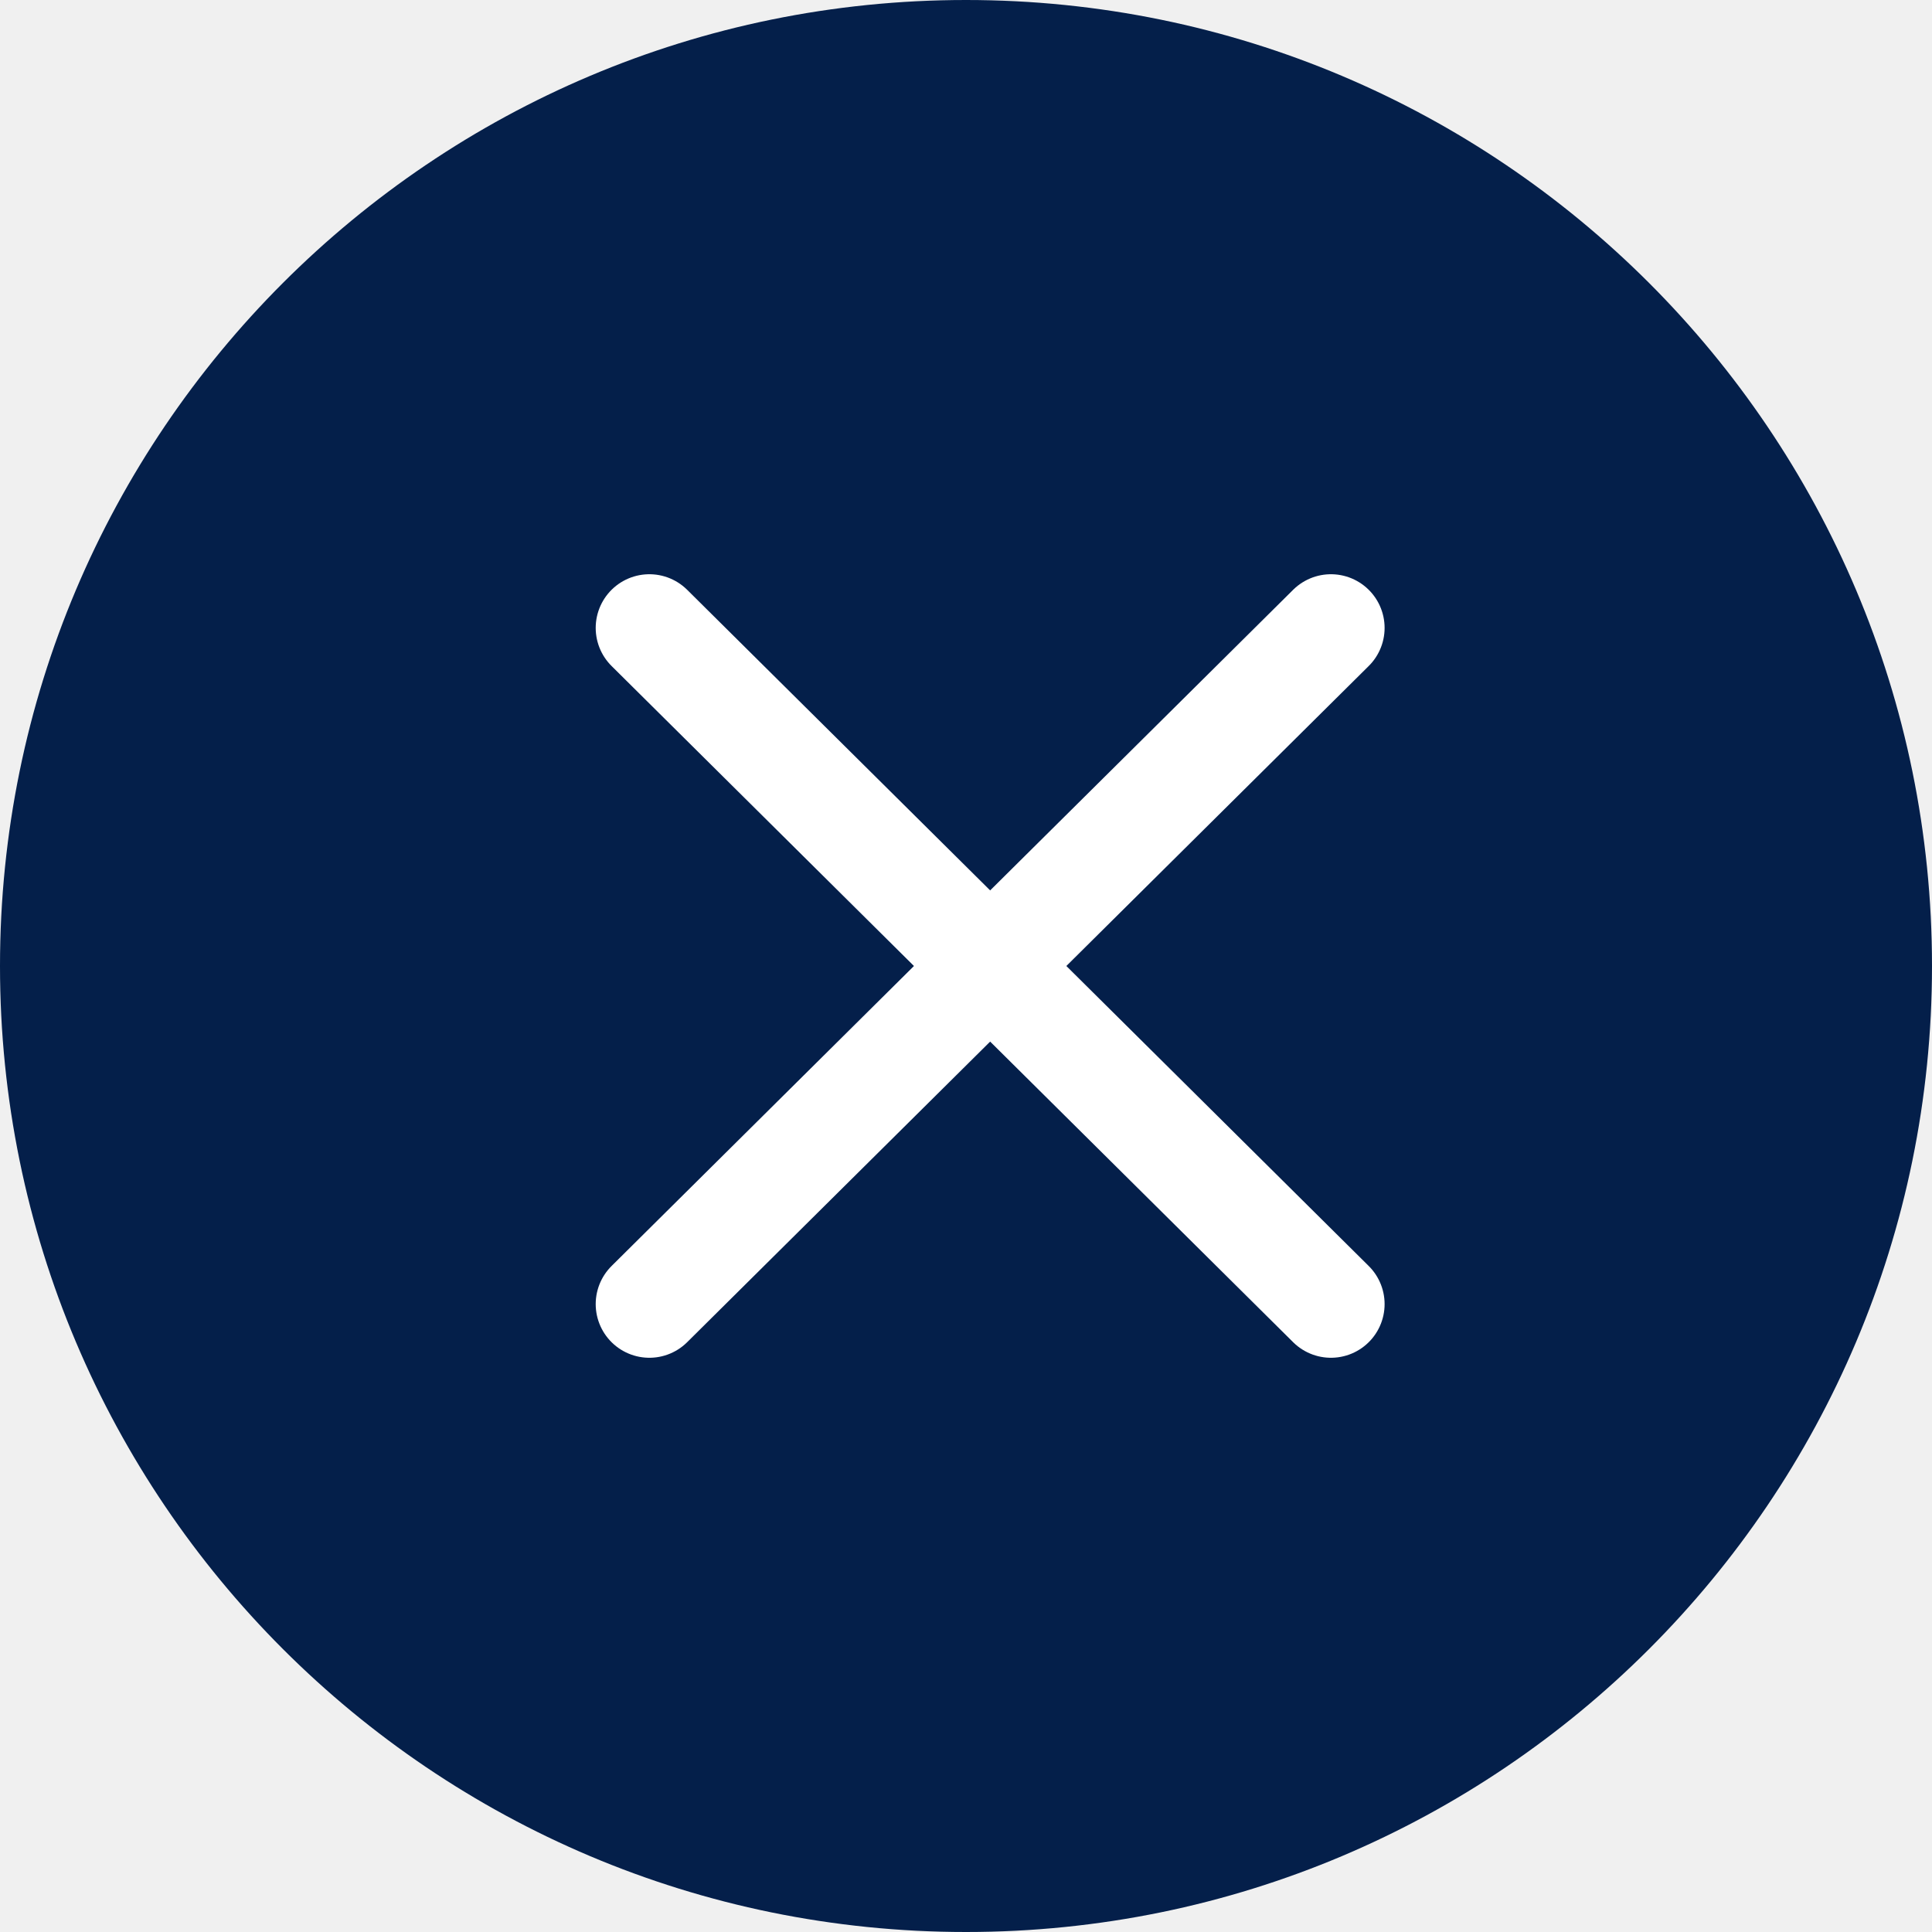
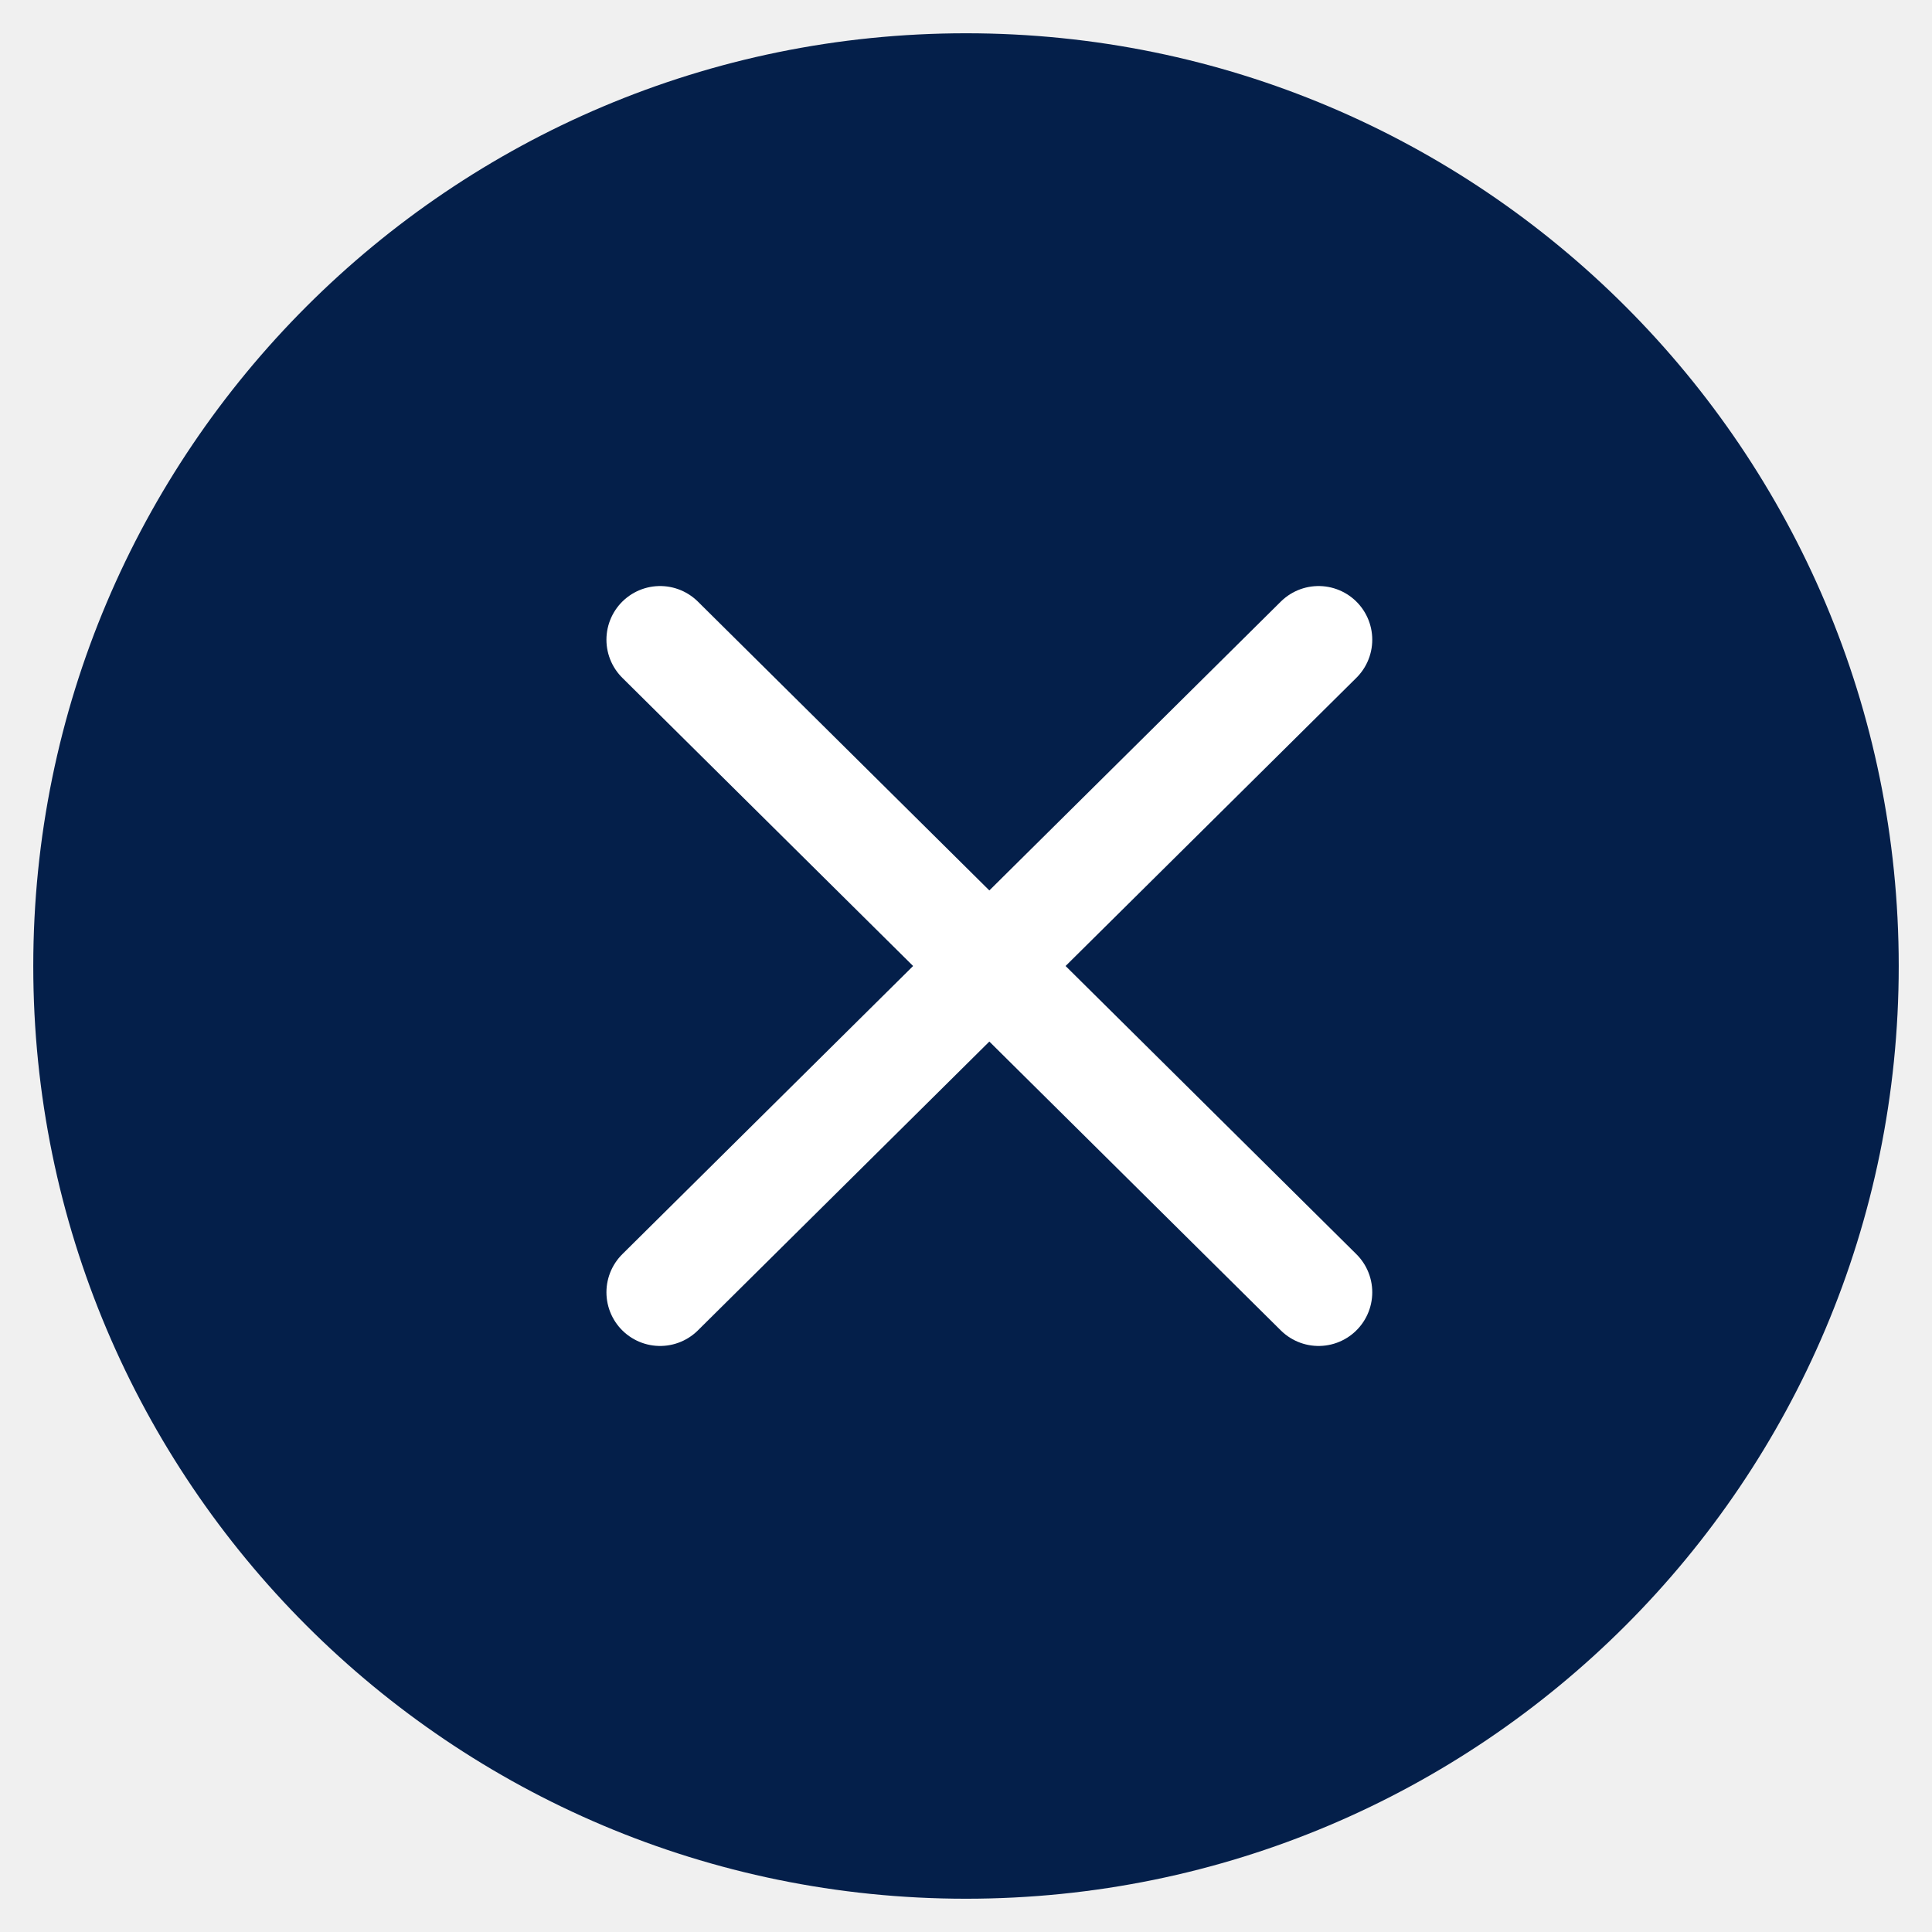
- <svg xmlns="http://www.w3.org/2000/svg" version="1.1" id="Capa_1" x="0px" y="0px" viewBox="0 0 36 36" style="enable-background:new 0 0 36 36;" xml:space="preserve">
-   <style type="text/css">
- 	.st0{fill:#041F4A;}
- 	.st1{fill:none;stroke:#FFFFFF;stroke-width:2;stroke-linecap:round;stroke-linejoin:round;}
- </style>
-   <g id="Capa_2_1_">
-     <g id="Capa_1-2">
-       <circle class="st0" cx="18" cy="18" r="18" />
-       <line class="st1" x1="12.1" y1="11.7" x2="24.8" y2="24.3" />
-       <line class="st1" x1="12.1" y1="24.3" x2="24.8" y2="11.7" />
+ <svg xmlns="http://www.w3.org/2000/svg" id="Capa_1" data-name="Capa 1" viewBox="0 0 36 36">
+   <defs>
+     <style>.cls-1{fill:#041f4a;}.cls-2{fill:none;stroke:#fff;stroke-linecap:round;stroke-linejoin:round;stroke-width:2px;}</style>
+   </defs>
+   <g id="Capa_2" data-name="Capa 2">
+     <g id="Capa_1-2" data-name="Capa 1-2">
+       <circle class="cls-1" cx="18" cy="18" r="17.38" />
+       <line class="cls-2" x1="12.3" y1="11.92" x2="24.57" y2="24.08" />
+       <line class="cls-2" x1="12.3" y1="24.08" x2="24.57" y2="11.92" />
    </g>
  </g>
</svg>
